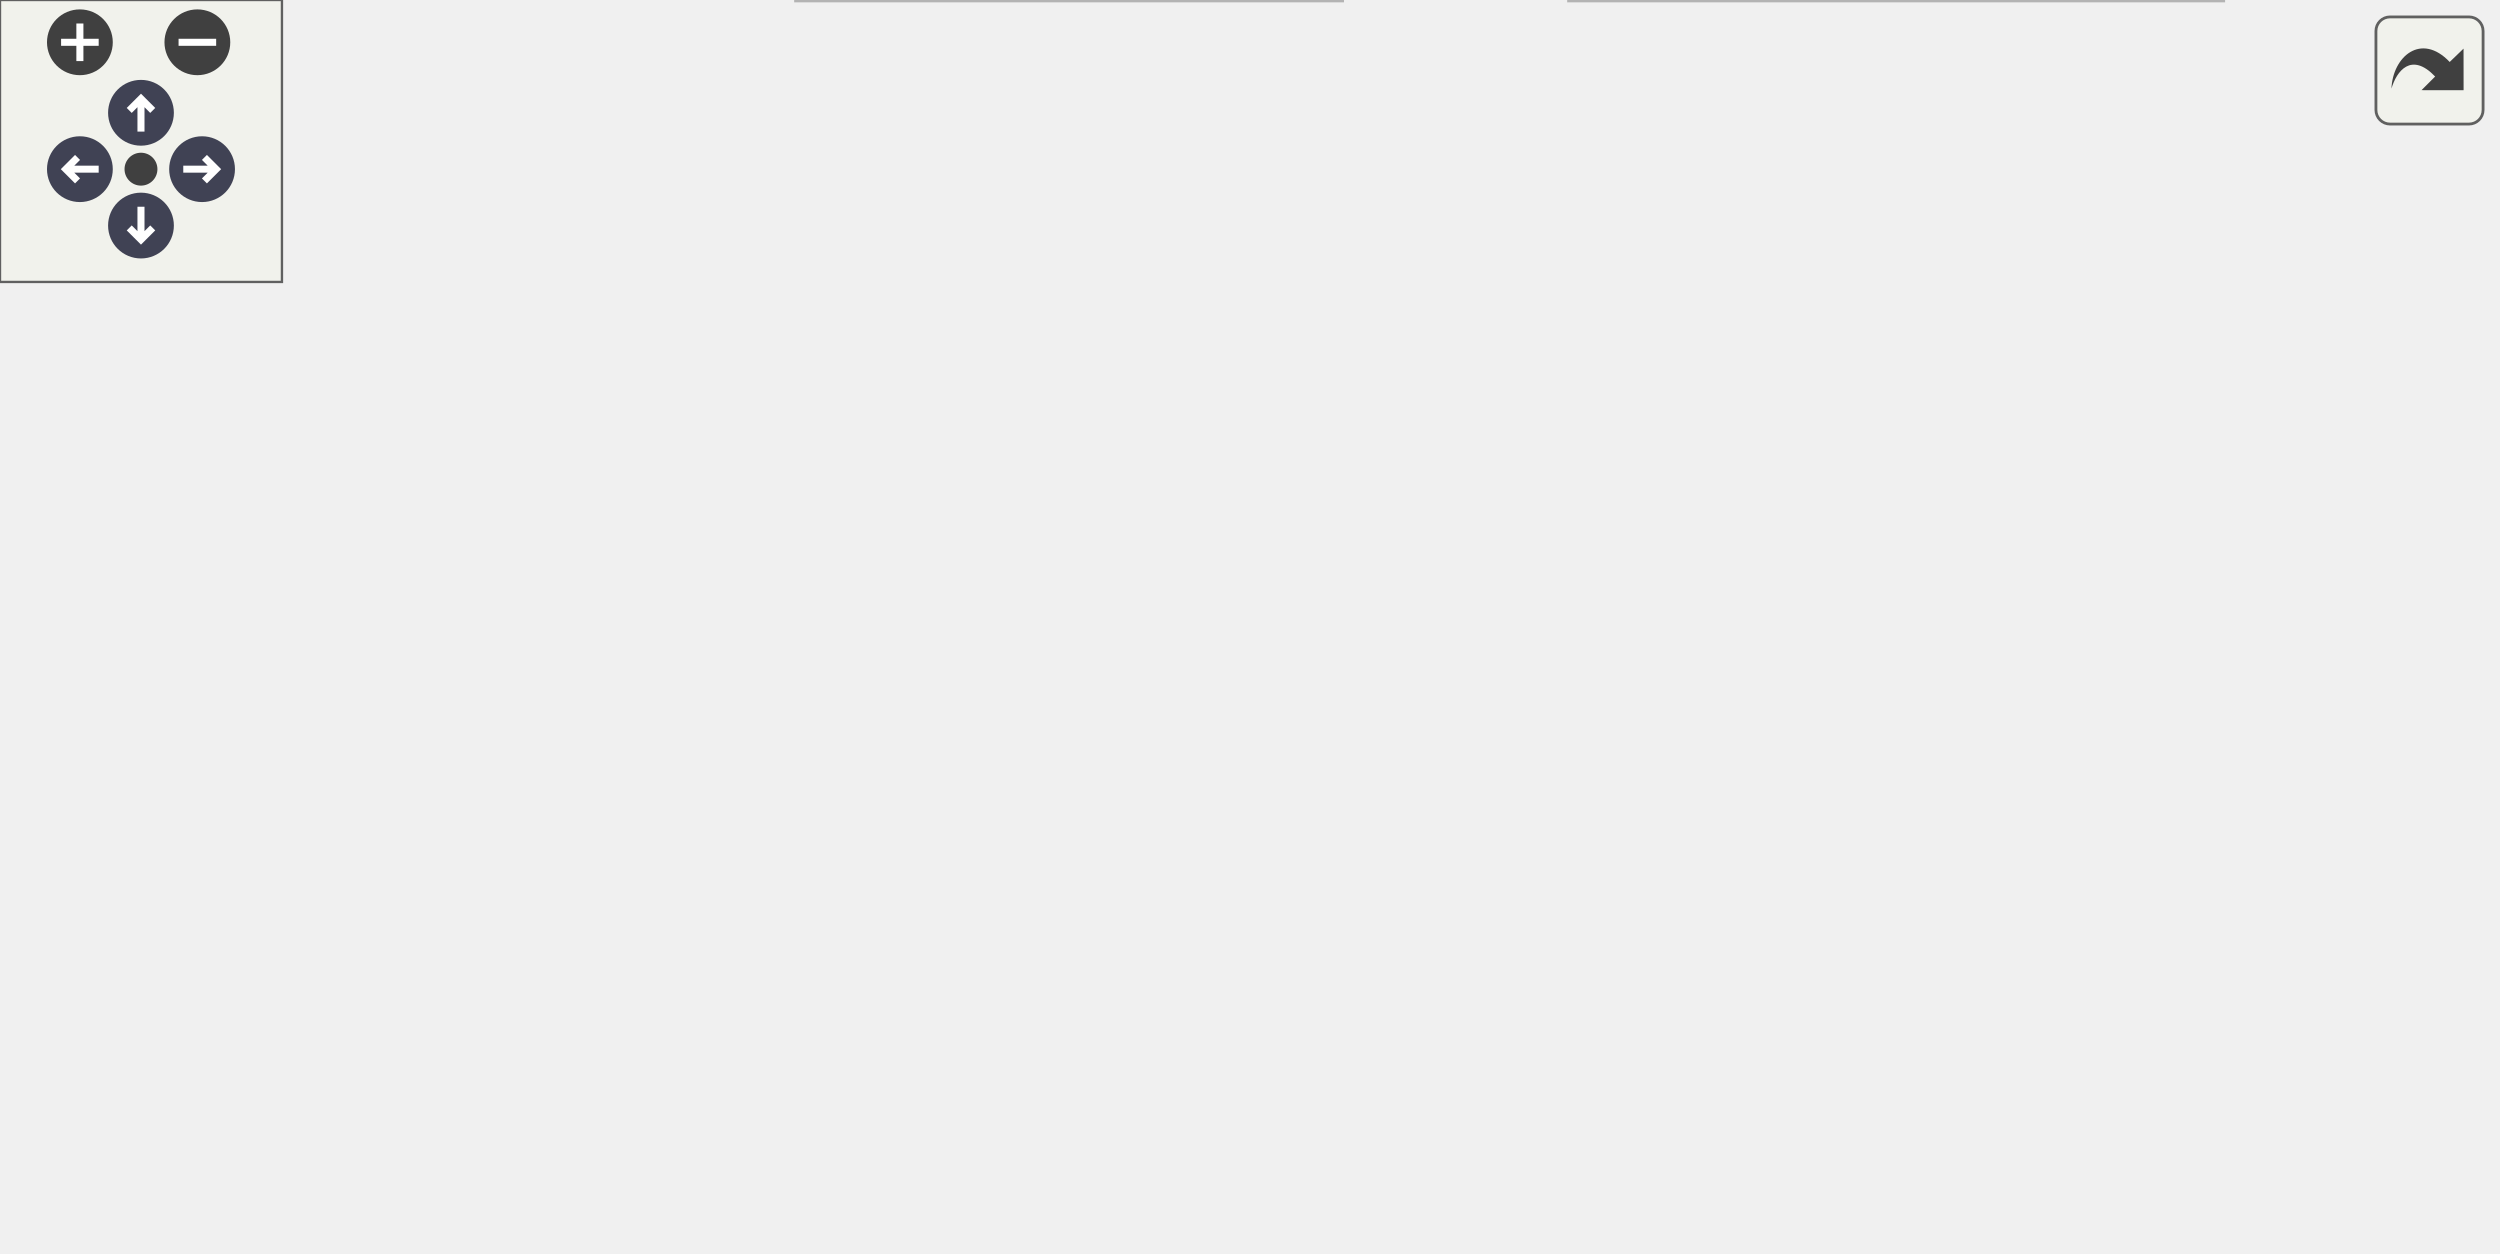
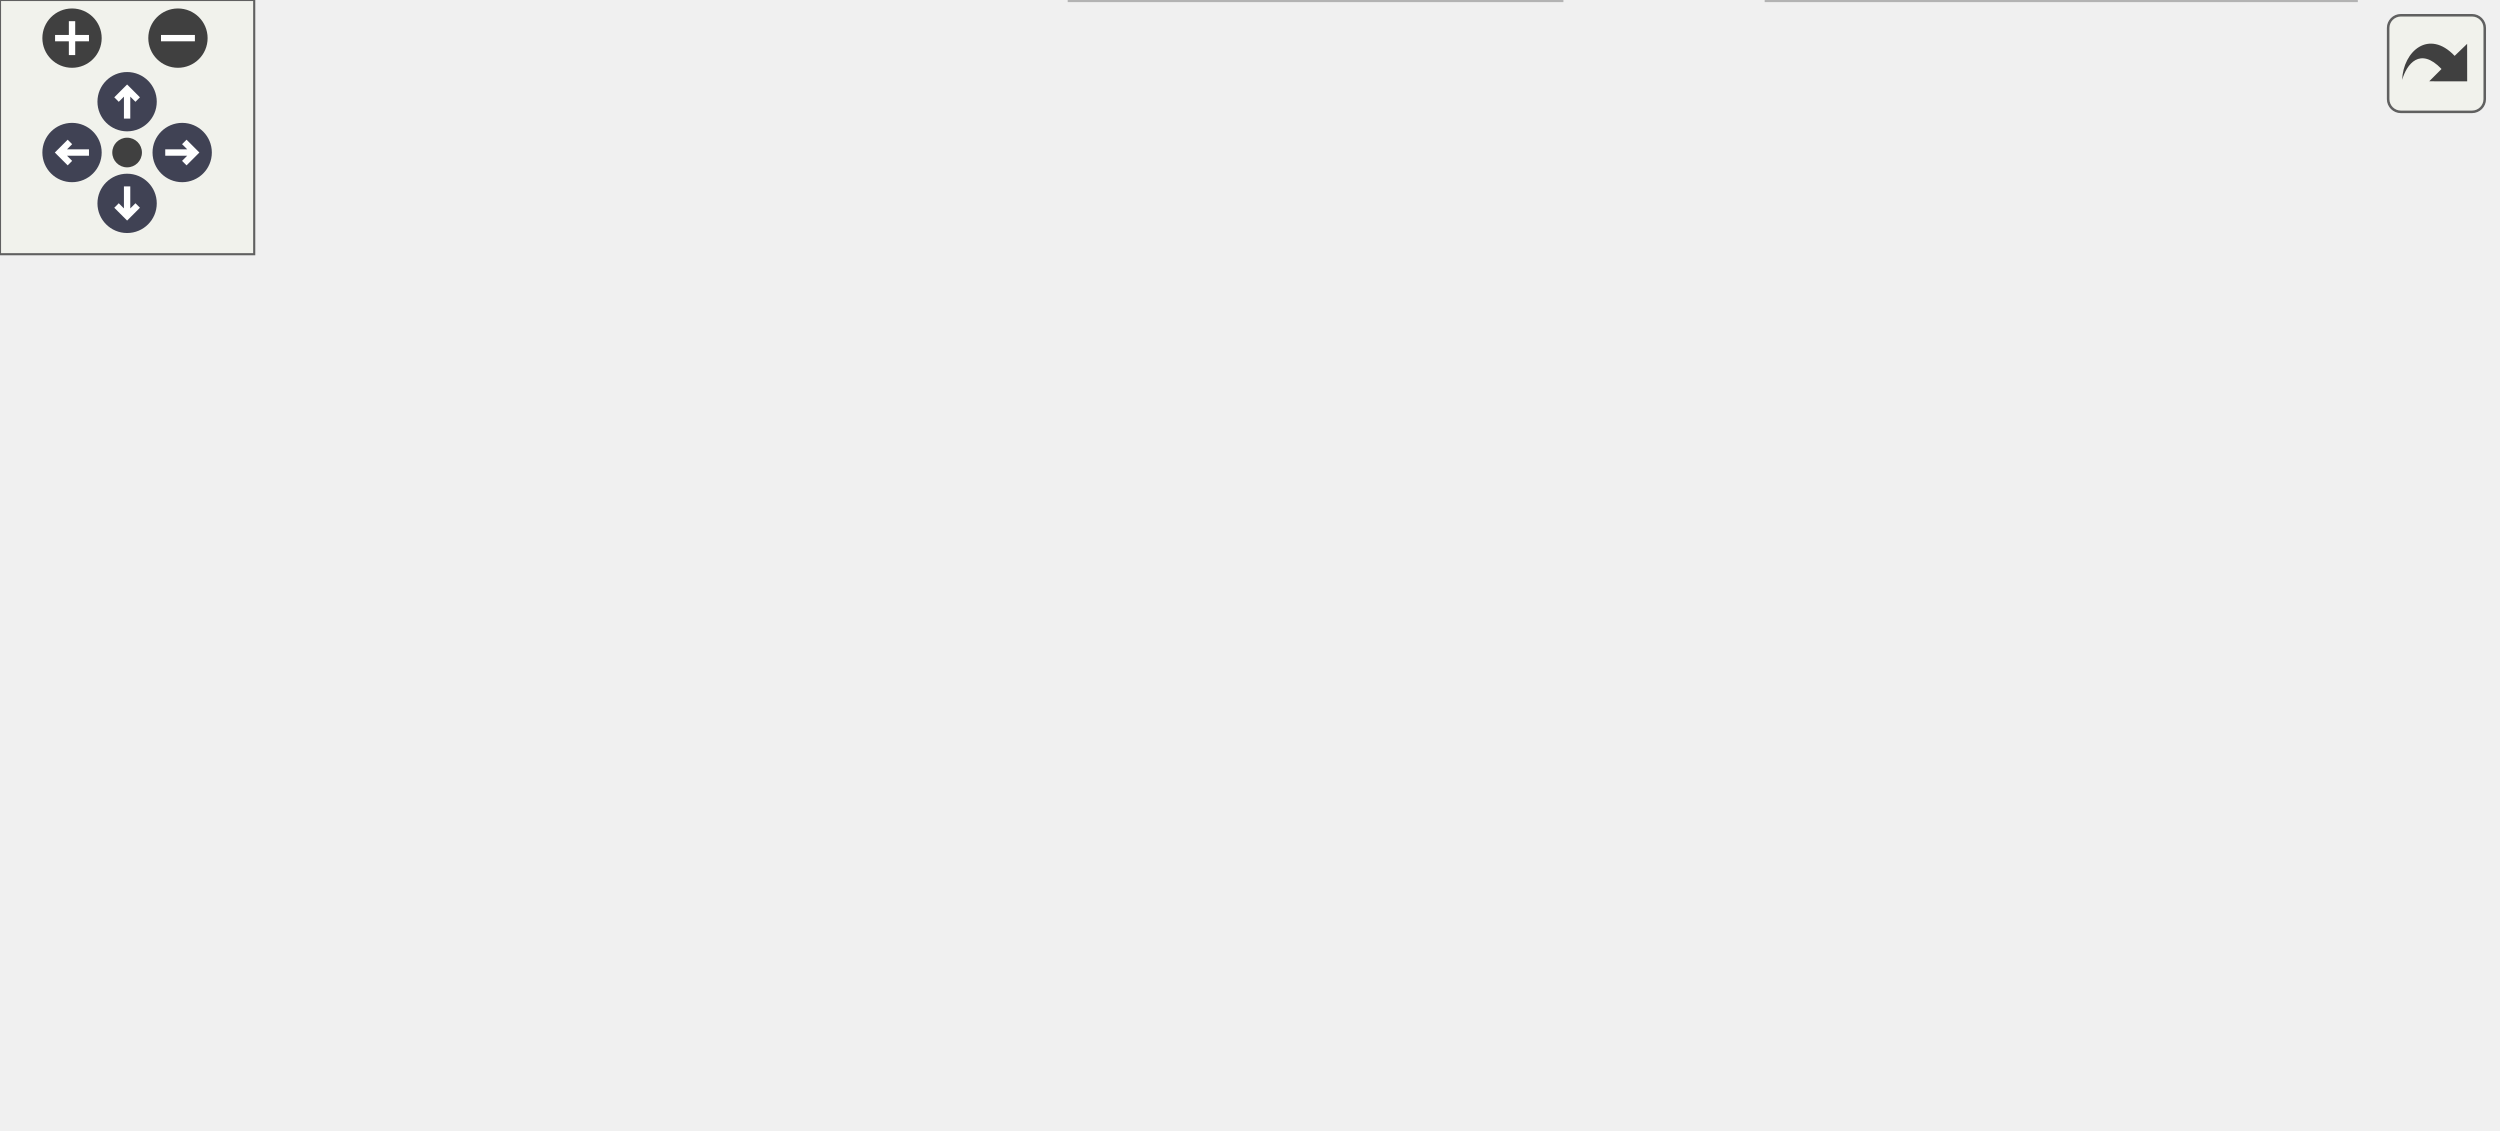
<svg xmlns="http://www.w3.org/2000/svg" xmlns:xlink="http://www.w3.org/1999/xlink" id="main" version="1.1" xml:space="preserve">
  <style type="text/css">
.node, .edge {opacity: 0.7;}
.node.selected, .edge.selected {opacity: 1;}
.edge:hover path { stroke: red; }
.edge:hover polygon { stroke: red; fill: red; }
</style>
  <defs>
    <circle id="rim" cx="0" cy="0" r="7" />
    <circle id="rim2" cx="0" cy="0" r="3.5" />
    <g id="zoomPlus">
      <use xlink:href="#rim" fill="#404040">
        <set attributeName="fill" to="#808080" begin="zoomplus.mouseover" end="zoomplus.mouseout" />
      </use>
      <path d="M-4,0h8M0,-4v8" fill="none" stroke="white" stroke-width="1.5" pointer-events="none" />
    </g>
    <g id="zoomMin">
      <use xlink:href="#rim" fill="#404040">
        <set attributeName="fill" to="#808080" begin="zoomminus.mouseover" end="zoomminus.mouseout" />
      </use>
      <path d="M-4,0h8" fill="none" stroke="white" stroke-width="1.5" pointer-events="none" />
    </g>
    <g id="arrowUp" transform="translate(30 24)">
      <use xlink:href="#rim" />
      <path pointer-events="none" fill="none" stroke="white" stroke-width="1.5" d="M0,-3.0v7 M-2.5,-0.5L0,-3.0L2.5,-0.5" />
    </g>
    <g id="arrowRight" transform="rotate(90) translate(36 -43)">
      <use xlink:href="#rim" />
      <path pointer-events="none" fill="none" stroke="white" stroke-width="1.5" d="M0,-3.0v7 M-2.5,-0.5L0,-3.0L2.5,-0.5" />
    </g>
    <g id="arrowDown" transform="rotate(180) translate(-30 -48)">
      <use xlink:href="#rim" />
      <path pointer-events="none" fill="none" stroke="white" stroke-width="1.5" d="M0,-3.0v7 M-2.5,-0.5L0,-3.0L2.5,-0.5" />
    </g>
    <g id="arrowLeft" transform="rotate(270) translate(-36 17)">
      <use xlink:href="#rim" />
      <path pointer-events="none" fill="none" stroke="white" stroke-width="1.5" d="M0,-3.0v7 M-2.5,-0.5L0,-3.0L2.5,-0.5" />
    </g>
    <g id="resetDef">
      <use xlink:href="#rim2" fill="#404040">
        <set attributeName="fill" to="#808080" begin="reset.mouseover" end="reset.mouseout" />
      </use>
    </g>
  </defs>
  <svg id="graph" class="graph">
    <g id="viewport">
      <g id="Node000001" class="node">
        <g id="a_Node000001">
          <a xlink:title=" ">
-             <polygon fill="#999999" stroke="#666666" points="320,-206 183,-206 183,-187 320,-187 320,-206" />
-             <text text-anchor="middle" x="251.5" y="-194" font-family="Helvetica,sans-Serif" font-size="10.00">layout/DirektSection.cpp</text>
+             <polygon fill="#999999" stroke="#666666" points="397,-206 260,-206 260,-187 397,-187 397,-206" />
+             <text text-anchor="middle" x="328.5" y="-194" font-family="Helvetica,sans-Serif" font-size="10.00">layout/DirektSection.cpp</text>
          </a>
        </g>
      </g>
      <g id="Node000002" class="node">
        <g id="a_Node000002">
          <a xlink:href="DirektSection_8h.html" target="_top" xlink:title=" ">
-             <polygon fill="white" stroke="#666666" points="211,-145.5 86,-145.5 86,-126.5 211,-126.5 211,-145.5" />
-             <text text-anchor="middle" x="148.5" y="-133.5" font-family="Helvetica,sans-Serif" font-size="10.00">layout/DirektSection.h</text>
+             <polygon fill="white" stroke="#666666" points="288,-145.5 163,-145.5 163,-126.5 288,-126.5 288,-145.5" />
+             <text text-anchor="middle" x="225.5" y="-133.5" font-family="Helvetica,sans-Serif" font-size="10.00">layout/DirektSection.h</text>
          </a>
        </g>
      </g>
      <g id="edge1_Node000001_Node000002" class="edge">
        <g id="a_edge1_Node000001_Node000002">
          <a xlink:title=" ">
-             <path fill="none" stroke="#63b8ff" d="M236.3,-186.87C219.49,-177.32 192.18,-161.81 172.48,-150.62" />
-             <polygon fill="#63b8ff" stroke="#63b8ff" points="174.18,-147.56 163.76,-145.67 170.73,-153.65 174.18,-147.56" />
+             <path fill="none" stroke="#63b8ff" d="M313.3,-186.87C296.49,-177.32 269.18,-161.81 249.48,-150.62" />
+             <polygon fill="#63b8ff" stroke="#63b8ff" points="251.18,-147.56 240.76,-145.67 247.73,-153.65 251.18,-147.56" />
+           </a>
+         </g>
+       </g>
+       <g id="Node000007" class="node">
+         <g id="a_Node000007">
+           <a xlink:title=" ">
+             <polygon fill="#e0e0e0" stroke="#999999" points="351,-145.5 306,-145.5 306,-126.5 351,-126.5 351,-145.5" />
+             <text text-anchor="middle" x="328.5" y="-133.5" font-family="Helvetica,sans-Serif" font-size="10.00">utility</text>
+           </a>
+         </g>
+       </g>
+       <g id="edge7_Node000001_Node000007" class="edge">
+         <g id="a_edge7_Node000001_Node000007">
+           <a xlink:title=" ">
+             <path fill="none" stroke="#63b8ff" d="M328.5,-186.87C328.5,-178.75 328.5,-166.31 328.5,-155.89" />
+             <polygon fill="#63b8ff" stroke="#63b8ff" points="332,-155.67 328.5,-145.67 325,-155.67 332,-155.67" />
+           </a>
+         </g>
+       </g>
+       <g id="Node000008" class="node">
+         <g id="a_Node000008">
+           <a xlink:href="DirektModuleBypassSoloStrip_8h.html" target="_top" xlink:title=" ">
+             <polygon fill="white" stroke="#666666" points="521.5,-151 369.5,-151 369.5,-121 521.5,-121 521.5,-151" />
+             <text text-anchor="start" x="377.5" y="-139" font-family="Helvetica,sans-Serif" font-size="10.00">layout/DirektModuleBypass</text>
+             <text text-anchor="middle" x="445.5" y="-128" font-family="Helvetica,sans-Serif" font-size="10.00">SoloStrip.h</text>
+           </a>
+         </g>
+       </g>
+       <g id="edge8_Node000001_Node000008" class="edge">
+         <g id="a_edge8_Node000001_Node000008">
+           <a xlink:title=" ">
+             <path fill="none" stroke="#63b8ff" d="M345.51,-186.99C361.85,-178.82 387.09,-166.2 408.13,-155.69" />
+             <polygon fill="#63b8ff" stroke="#63b8ff" points="409.77,-158.78 417.14,-151.18 406.64,-152.52 409.77,-158.78" />
+           </a>
+         </g>
+       </g>
+       <g id="Node000003" class="node">
+         <g id="a_Node000003">
+           <a xlink:title=" ">
+             <polygon fill="#e0e0e0" stroke="#999999" points="368.5,-30 252.5,-30 252.5,0 368.5,0 368.5,-30" />
+             <text text-anchor="start" x="260.5" y="-18" font-family="Helvetica,sans-Serif" font-size="10.00">juce_gui_basics/juce</text>
+             <text text-anchor="middle" x="310.5" y="-7" font-family="Helvetica,sans-Serif" font-size="10.00">_gui_basics.h</text>
+           </a>
+         </g>
+       </g>
+       <g id="edge2_Node000002_Node000003" class="edge">
+         <g id="a_edge2_Node000002_Node000003">
+           <a xlink:title=" ">
+             <path fill="none" stroke="#63b8ff" d="M228.3,-126.37C232.98,-112.73 243.3,-85.71 257.5,-66 265.18,-55.34 275.36,-45.09 284.74,-36.68" />
+             <polygon fill="#63b8ff" stroke="#63b8ff" points="287.1,-39.28 292.36,-30.08 282.51,-33.98 287.1,-39.28" />
+           </a>
+         </g>
+       </g>
+       <g id="Node000004" class="node">
+         <g id="a_Node000004">
+           <a xlink:title=" ">
+             <polygon fill="#e0e0e0" stroke="#999999" points="210,-85 145,-85 145,-66 210,-66 210,-85" />
+             <text text-anchor="middle" x="177.5" y="-73" font-family="Helvetica,sans-Serif" font-size="10.00">functional</text>
+           </a>
+         </g>
+       </g>
+       <g id="edge3_Node000002_Node000004" class="edge">
+         <g id="a_edge3_Node000002_Node000004">
+           <a xlink:title=" ">
+             <path fill="none" stroke="#63b8ff" d="M218.42,-126.37C211.26,-117.64 200.01,-103.93 191.11,-93.09" />
+             <polygon fill="#63b8ff" stroke="#63b8ff" points="193.66,-90.68 184.61,-85.17 188.25,-95.12 193.66,-90.68" />
+           </a>
+         </g>
+       </g>
+       <g id="Node000005" class="node">
+         <g id="a_Node000005">
+           <a xlink:title=" ">
+             <polygon fill="#e0e0e0" stroke="#999999" points="324.5,-85 266.5,-85 266.5,-66 324.5,-66 324.5,-85" />
+             <text text-anchor="middle" x="295.5" y="-73" font-family="Helvetica,sans-Serif" font-size="10.00">memory</text>
+           </a>
+         </g>
+       </g>
+       <g id="edge4_Node000002_Node000005" class="edge">
+         <g id="a_edge4_Node000002_Node000005">
+           <a xlink:title=" ">
+             <path fill="none" stroke="#63b8ff" d="M235.83,-126.37C246.69,-117.3 263.99,-102.84 277.17,-91.82" />
+             <polygon fill="#63b8ff" stroke="#63b8ff" points="279.7,-94.27 285.13,-85.17 275.21,-88.89 279.7,-94.27" />
          </a>
        </g>
      </g>
      <g id="Node000006" class="node">
        <g id="a_Node000006">
-           <a xlink:title=" ">
-             <polygon fill="#e0e0e0" stroke="#999999" points="274,-145.5 229,-145.5 229,-126.5 274,-126.5 274,-145.5" />
-             <text text-anchor="middle" x="251.5" y="-133.5" font-family="Helvetica,sans-Serif" font-size="10.00">utility</text>
-           </a>
-         </g>
-       </g>
-       <g id="edge6_Node000001_Node000006" class="edge">
-         <g id="a_edge6_Node000001_Node000006">
-           <a xlink:title=" ">
-             <path fill="none" stroke="#63b8ff" d="M251.5,-186.87C251.5,-178.75 251.5,-166.31 251.5,-155.89" />
-             <polygon fill="#63b8ff" stroke="#63b8ff" points="255,-155.67 251.5,-145.67 248,-155.67 255,-155.67" />
-           </a>
-         </g>
-       </g>
-       <g id="Node000007" class="node">
-         <g id="a_Node000007">
-           <a xlink:href="DirektModuleBypassSoloStrip_8h.html" target="_top" xlink:title=" ">
-             <polygon fill="white" stroke="#666666" points="444.5,-151 292.5,-151 292.5,-121 444.5,-121 444.5,-151" />
-             <text text-anchor="start" x="300.5" y="-139" font-family="Helvetica,sans-Serif" font-size="10.00">layout/DirektModuleBypass</text>
-             <text text-anchor="middle" x="368.5" y="-128" font-family="Helvetica,sans-Serif" font-size="10.00">SoloStrip.h</text>
-           </a>
-         </g>
-       </g>
-       <g id="edge7_Node000001_Node000007" class="edge">
-         <g id="a_edge7_Node000001_Node000007">
-           <a xlink:title=" ">
-             <path fill="none" stroke="#63b8ff" d="M268.51,-186.99C284.85,-178.82 310.09,-166.2 331.13,-155.69" />
-             <polygon fill="#63b8ff" stroke="#63b8ff" points="332.77,-158.78 340.14,-151.18 329.64,-152.52 332.77,-158.78" />
-           </a>
-         </g>
-       </g>
-       <g id="Node000003" class="node">
-         <g id="a_Node000003">
-           <a xlink:title=" ">
-             <polygon fill="#e0e0e0" stroke="#999999" points="285.5,-30 169.5,-30 169.5,0 285.5,0 285.5,-30" />
-             <text text-anchor="start" x="177.5" y="-18" font-family="Helvetica,sans-Serif" font-size="10.00">juce_gui_basics/juce</text>
-             <text text-anchor="middle" x="227.5" y="-7" font-family="Helvetica,sans-Serif" font-size="10.00">_gui_basics.h</text>
-           </a>
-         </g>
-       </g>
-       <g id="edge2_Node000002_Node000003" class="edge">
-         <g id="a_edge2_Node000002_Node000003">
-           <a xlink:title=" ">
-             <path fill="none" stroke="#63b8ff" d="M150.42,-126.35C153.73,-112.67 161.45,-85.61 174.5,-66 181.73,-55.14 191.74,-44.92 201.11,-36.58" />
-             <polygon fill="#63b8ff" stroke="#63b8ff" points="203.43,-39.2 208.76,-30.05 198.88,-33.88 203.43,-39.2" />
-           </a>
-         </g>
-       </g>
-       <g id="Node000004" class="node">
-         <g id="a_Node000004">
-           <a xlink:title=" ">
-             <polygon fill="#e0e0e0" stroke="#999999" points="241.5,-85 183.5,-85 183.5,-66 241.5,-66 241.5,-85" />
-             <text text-anchor="middle" x="212.5" y="-73" font-family="Helvetica,sans-Serif" font-size="10.00">memory</text>
-           </a>
-         </g>
-       </g>
-       <g id="edge3_Node000002_Node000004" class="edge">
-         <g id="a_edge3_Node000002_Node000004">
-           <a xlink:title=" ">
-             <path fill="none" stroke="#63b8ff" d="M157.94,-126.37C167.77,-117.38 183.39,-103.11 195.39,-92.14" />
-             <polygon fill="#63b8ff" stroke="#63b8ff" points="198,-94.5 203.02,-85.17 193.28,-89.33 198,-94.5" />
-           </a>
-         </g>
-       </g>
-       <g id="Node000005" class="node">
-         <g id="a_Node000005">
          <a xlink:href="DirektColours_8h.html" target="_top" xlink:title=" ">
            <polygon fill="white" stroke="#666666" points="127,-85 0,-85 0,-66 127,-66 127,-85" />
            <text text-anchor="middle" x="63.5" y="-73" font-family="Helvetica,sans-Serif" font-size="10.00">theme/DirektColours.h</text>
          </a>
        </g>
      </g>
-       <g id="edge4_Node000002_Node000005" class="edge">
-         <g id="a_edge4_Node000002_Node000005">
-           <a xlink:title=" ">
-             <path fill="none" stroke="#63b8ff" d="M135.96,-126.37C122.4,-117.04 100.56,-102.01 84.4,-90.88" />
-             <polygon fill="#63b8ff" stroke="#63b8ff" points="86.32,-87.95 76.09,-85.17 82.35,-93.72 86.32,-87.95" />
-           </a>
-         </g>
-       </g>
-       <g id="edge5_Node000005_Node000003" class="edge">
-         <g id="a_edge5_Node000005_Node000003">
-           <a xlink:title=" ">
-             <path fill="none" stroke="#63b8ff" d="M87.35,-65.99C111.16,-57.5 148.44,-44.2 178.57,-33.45" />
-             <polygon fill="#63b8ff" stroke="#63b8ff" points="179.83,-36.72 188.07,-30.06 177.48,-30.13 179.83,-36.72" />
-           </a>
-         </g>
-       </g>
-       <g id="edge9_Node000007_Node000003" class="edge">
-         <g id="a_edge9_Node000007_Node000003">
-           <a xlink:title=" ">
-             <path fill="none" stroke="#63b8ff" d="M342.37,-120.9C326.36,-111.69 305.87,-98.83 289.5,-85 272.84,-70.92 256.46,-52.43 244.72,-38.13" />
-             <polygon fill="#63b8ff" stroke="#63b8ff" points="247.38,-35.86 238.38,-30.27 241.93,-40.25 247.38,-35.86" />
-           </a>
-         </g>
-       </g>
-       <g id="edge10_Node000007_Node000004" class="edge">
-         <g id="a_edge10_Node000007_Node000004">
-           <a xlink:title=" ">
-             <path fill="none" stroke="#63b8ff" d="M331.13,-120.99C304.87,-111.14 270.09,-98.1 244.98,-88.68" />
-             <polygon fill="#63b8ff" stroke="#63b8ff" points="246.13,-85.37 235.54,-85.14 243.67,-91.93 246.13,-85.37" />
-           </a>
-         </g>
-       </g>
-       <g id="Node000008" class="node">
-         <g id="a_Node000008">
-           <a xlink:title=" ">
-             <polygon fill="#e0e0e0" stroke="#999999" points="473,-30 334,-30 334,0 473,0 473,-30" />
-             <text text-anchor="start" x="342" y="-18" font-family="Helvetica,sans-Serif" font-size="10.00">juce_audio_processors</text>
-             <text text-anchor="middle" x="403.5" y="-7" font-family="Helvetica,sans-Serif" font-size="10.00">/juce_audio_processors.h</text>
-           </a>
-         </g>
-       </g>
-       <g id="edge8_Node000007_Node000008" class="edge">
-         <g id="a_edge8_Node000007_Node000008">
-           <a xlink:title=" ">
-             <path fill="none" stroke="#63b8ff" d="M398.96,-120.94C413.12,-112.66 428.56,-100.69 436.5,-85 444.39,-69.4 435.44,-51.59 424.88,-37.98" />
-             <polygon fill="#63b8ff" stroke="#63b8ff" points="427.35,-35.48 418.23,-30.1 422,-40 427.35,-35.48" />
+       <g id="edge5_Node000002_Node000006" class="edge">
+         <g id="a_edge5_Node000002_Node000006">
+           <a xlink:title=" ">
+             <path fill="none" stroke="#63b8ff" d="M201.94,-126.49C174.23,-116.49 128.03,-99.8 96.69,-88.49" />
+             <polygon fill="#63b8ff" stroke="#63b8ff" points="97.68,-85.12 87.08,-85.02 95.3,-91.71 97.68,-85.12" />
+           </a>
+         </g>
+       </g>
+       <g id="edge6_Node000006_Node000003" class="edge">
+         <g id="a_edge6_Node000006_Node000003">
+           <a xlink:title=" ">
+             <path fill="none" stroke="#63b8ff" d="M99.42,-65.99C136.69,-57.17 195.88,-43.15 242.12,-32.2" />
+             <polygon fill="#63b8ff" stroke="#63b8ff" points="243.15,-35.55 252.07,-29.84 241.53,-28.74 243.15,-35.55" />
+           </a>
+         </g>
+       </g>
+       <g id="edge10_Node000008_Node000003" class="edge">
+         <g id="a_edge10_Node000008_Node000003">
+           <a xlink:title=" ">
+             <path fill="none" stroke="#63b8ff" d="M421.78,-120.79C406.97,-111.44 387.86,-98.47 372.5,-85 356.1,-70.62 339.7,-52.15 327.89,-37.94" />
+             <polygon fill="#63b8ff" stroke="#63b8ff" points="330.54,-35.65 321.5,-30.12 325.12,-40.08 330.54,-35.65" />
+           </a>
+         </g>
+       </g>
+       <g id="edge11_Node000008_Node000005" class="edge">
+         <g id="a_edge11_Node000008_Node000005">
+           <a xlink:title=" ">
+             <path fill="none" stroke="#63b8ff" d="M409.57,-120.99C384.43,-111.18 351.17,-98.21 327.05,-88.81" />
+             <polygon fill="#63b8ff" stroke="#63b8ff" points="328.24,-85.51 317.65,-85.14 325.7,-92.03 328.24,-85.51" />
          </a>
        </g>
      </g>
      <g id="Node000009" class="node">
        <g id="a_Node000009">
          <a xlink:title=" ">
-             <polygon fill="#e0e0e0" stroke="#999999" points="531,-85 484,-85 484,-66 531,-66 531,-85" />
-             <text text-anchor="middle" x="507.5" y="-73" font-family="Helvetica,sans-Serif" font-size="10.00">vector</text>
-           </a>
-         </g>
-       </g>
-       <g id="edge11_Node000007_Node000009" class="edge">
-         <g id="a_edge11_Node000007_Node000009">
-           <a xlink:title=" ">
-             <path fill="none" stroke="#63b8ff" d="M401.79,-120.99C424.88,-111.27 455.37,-98.44 477.66,-89.06" />
-             <polygon fill="#63b8ff" stroke="#63b8ff" points="479.11,-92.24 486.97,-85.14 476.4,-85.79 479.11,-92.24" />
+             <polygon fill="#e0e0e0" stroke="#999999" points="556,-30 417,-30 417,0 556,0 556,-30" />
+             <text text-anchor="start" x="425" y="-18" font-family="Helvetica,sans-Serif" font-size="10.00">juce_audio_processors</text>
+             <text text-anchor="middle" x="486.5" y="-7" font-family="Helvetica,sans-Serif" font-size="10.00">/juce_audio_processors.h</text>
+           </a>
+         </g>
+       </g>
+       <g id="edge9_Node000008_Node000009" class="edge">
+         <g id="a_edge9_Node000008_Node000009">
+           <a xlink:title=" ">
+             <path fill="none" stroke="#63b8ff" d="M521.74,-125.09C545.8,-117.95 569.9,-105.77 584.5,-85 600,-62.96 574.74,-45.56 546,-33.75" />
+             <polygon fill="#63b8ff" stroke="#63b8ff" points="547.18,-30.45 536.59,-30.11 544.66,-36.98 547.18,-30.45" />
          </a>
        </g>
      </g>
      <g id="Node000010" class="node">
        <g id="a_Node000010">
+           <a xlink:title=" ">
+             <polygon fill="#e0e0e0" stroke="#999999" points="575,-85 528,-85 528,-66 575,-66 575,-85" />
+             <text text-anchor="middle" x="551.5" y="-73" font-family="Helvetica,sans-Serif" font-size="10.00">vector</text>
+           </a>
+         </g>
+       </g>
+       <g id="edge12_Node000008_Node000010" class="edge">
+         <g id="a_edge12_Node000008_Node000010">
+           <a xlink:title=" ">
+             <path fill="none" stroke="#63b8ff" d="M470.89,-120.99C487.79,-111.66 509.88,-99.47 526.66,-90.21" />
+             <polygon fill="#63b8ff" stroke="#63b8ff" points="528.78,-93.04 535.85,-85.14 525.4,-86.91 528.78,-93.04" />
+           </a>
+         </g>
+       </g>
+       <g id="Node000011" class="node">
+         <g id="a_Node000011">
          <a xlink:href="DirektToggle_8h.html" target="_top" xlink:title=" ">
-             <polygon fill="white" stroke="#666666" points="427,-85 298,-85 298,-66 427,-66 427,-85" />
-             <text text-anchor="middle" x="362.5" y="-73" font-family="Helvetica,sans-Serif" font-size="10.00">controls/DirektToggle.h</text>
-           </a>
-         </g>
-       </g>
-       <g id="edge12_Node000007_Node000010" class="edge">
-         <g id="a_edge12_Node000007_Node000010">
-           <a xlink:title=" ">
-             <path fill="none" stroke="#63b8ff" d="M367.05,-120.84C366.27,-113.21 365.29,-103.7 364.44,-95.45" />
-             <polygon fill="#63b8ff" stroke="#63b8ff" points="367.9,-94.86 363.4,-85.27 360.94,-95.57 367.9,-94.86" />
-           </a>
-         </g>
-       </g>
-       <g id="edge14_Node000010_Node000003" class="edge">
-         <g id="a_edge14_Node000010_Node000003">
-           <a xlink:title=" ">
-             <path fill="none" stroke="#63b8ff" d="M342.87,-65.99C323.7,-57.68 293.9,-44.78 269.4,-34.16" />
-             <polygon fill="#63b8ff" stroke="#63b8ff" points="270.52,-30.83 259.96,-30.06 267.74,-37.25 270.52,-30.83" />
-           </a>
-         </g>
-       </g>
-       <g id="edge13_Node000010_Node000008" class="edge">
-         <g id="a_edge13_Node000010_Node000008">
-           <a xlink:title=" ">
-             <path fill="none" stroke="#63b8ff" d="M368.55,-65.87C373.6,-58.67 381.02,-48.07 387.74,-38.49" />
-             <polygon fill="#63b8ff" stroke="#63b8ff" points="390.73,-40.31 393.61,-30.11 385,-36.29 390.73,-40.31" />
+             <polygon fill="white" stroke="#666666" points="510,-85 381,-85 381,-66 510,-66 510,-85" />
+             <text text-anchor="middle" x="445.5" y="-73" font-family="Helvetica,sans-Serif" font-size="10.00">controls/DirektToggle.h</text>
+           </a>
+         </g>
+       </g>
+       <g id="edge13_Node000008_Node000011" class="edge">
+         <g id="a_edge13_Node000008_Node000011">
+           <a xlink:title=" ">
+             <path fill="none" stroke="#63b8ff" d="M445.5,-120.84C445.5,-113.21 445.5,-103.7 445.5,-95.45" />
+             <polygon fill="#63b8ff" stroke="#63b8ff" points="449,-95.27 445.5,-85.27 442,-95.27 449,-95.27" />
+           </a>
+         </g>
+       </g>
+       <g id="edge15_Node000011_Node000003" class="edge">
+         <g id="a_edge15_Node000011_Node000003">
+           <a xlink:title=" ">
+             <path fill="none" stroke="#63b8ff" d="M425.87,-65.99C406.7,-57.68 376.9,-44.78 352.4,-34.16" />
+             <polygon fill="#63b8ff" stroke="#63b8ff" points="353.52,-30.83 342.96,-30.06 350.74,-37.25 353.52,-30.83" />
+           </a>
+         </g>
+       </g>
+       <g id="edge14_Node000011_Node000009" class="edge">
+         <g id="a_edge14_Node000011_Node000009">
+           <a xlink:title=" ">
+             <path fill="none" stroke="#63b8ff" d="M451.55,-65.87C456.6,-58.67 464.02,-48.07 470.74,-38.49" />
+             <polygon fill="#63b8ff" stroke="#63b8ff" points="473.73,-40.31 476.61,-30.11 468,-36.29 473.73,-40.31" />
          </a>
        </g>
      </g>
    </g>
  </svg>
  <g id="navigator" transform="translate(0 0)" fill="#404254">
    <rect fill="#f2f5e9" fill-opacity="0.5" stroke="#606060" stroke-width=".5" x="0" y="0" width="60" height="60" />
    <use id="zoomplus" xlink:href="#zoomPlus" x="17" y="9" />
    <use id="zoomminus" xlink:href="#zoomMin" x="42" y="9" />
    <use id="reset" xlink:href="#resetDef" x="30" y="36" />
    <use id="arrowup" xlink:href="#arrowUp" x="0" y="0" />
    <use id="arrowright" xlink:href="#arrowRight" x="0" y="0" />
    <use id="arrowdown" xlink:href="#arrowDown" x="0" y="0" />
    <use id="arrowleft" xlink:href="#arrowLeft" x="0" y="0" />
  </g>
  <svg viewBox="0 0 15 15" width="100%" height="30px" preserveAspectRatio="xMaxYMin meet">
    <g id="arrow_out" transform="scale(0.3 0.3)">
      <a xlink:href="DirektSection_8cpp__incl_org.svg" target="_base">
        <rect id="button" ry="5" rx="5" y="6" x="6" height="38" width="38" fill="#f2f5e9" fill-opacity="0.5" stroke="#606060" stroke-width="1.0" />
        <path id="arrow" d="M 11.5,31.437 C 11.94,20.098 22.043,11.323 32.159,21.979 L 37.069,17.246 C 37.069,17.246 37.088,32 37.088,32 L 22.16,31.978 C 22.16,31.978 26.998,27.14 26.998,27.14 C 18.529,18.264 13.292,25.23 11.5,31.437 z" style="fill:#404040;" />
      </a>
    </g>
  </svg>
  <style type="text/css">

[data-mouse-over-selected='false'] { opacity: 0.7; }
[data-mouse-over-selected='true']  { opacity: 1.0; }

</style>
</svg>
